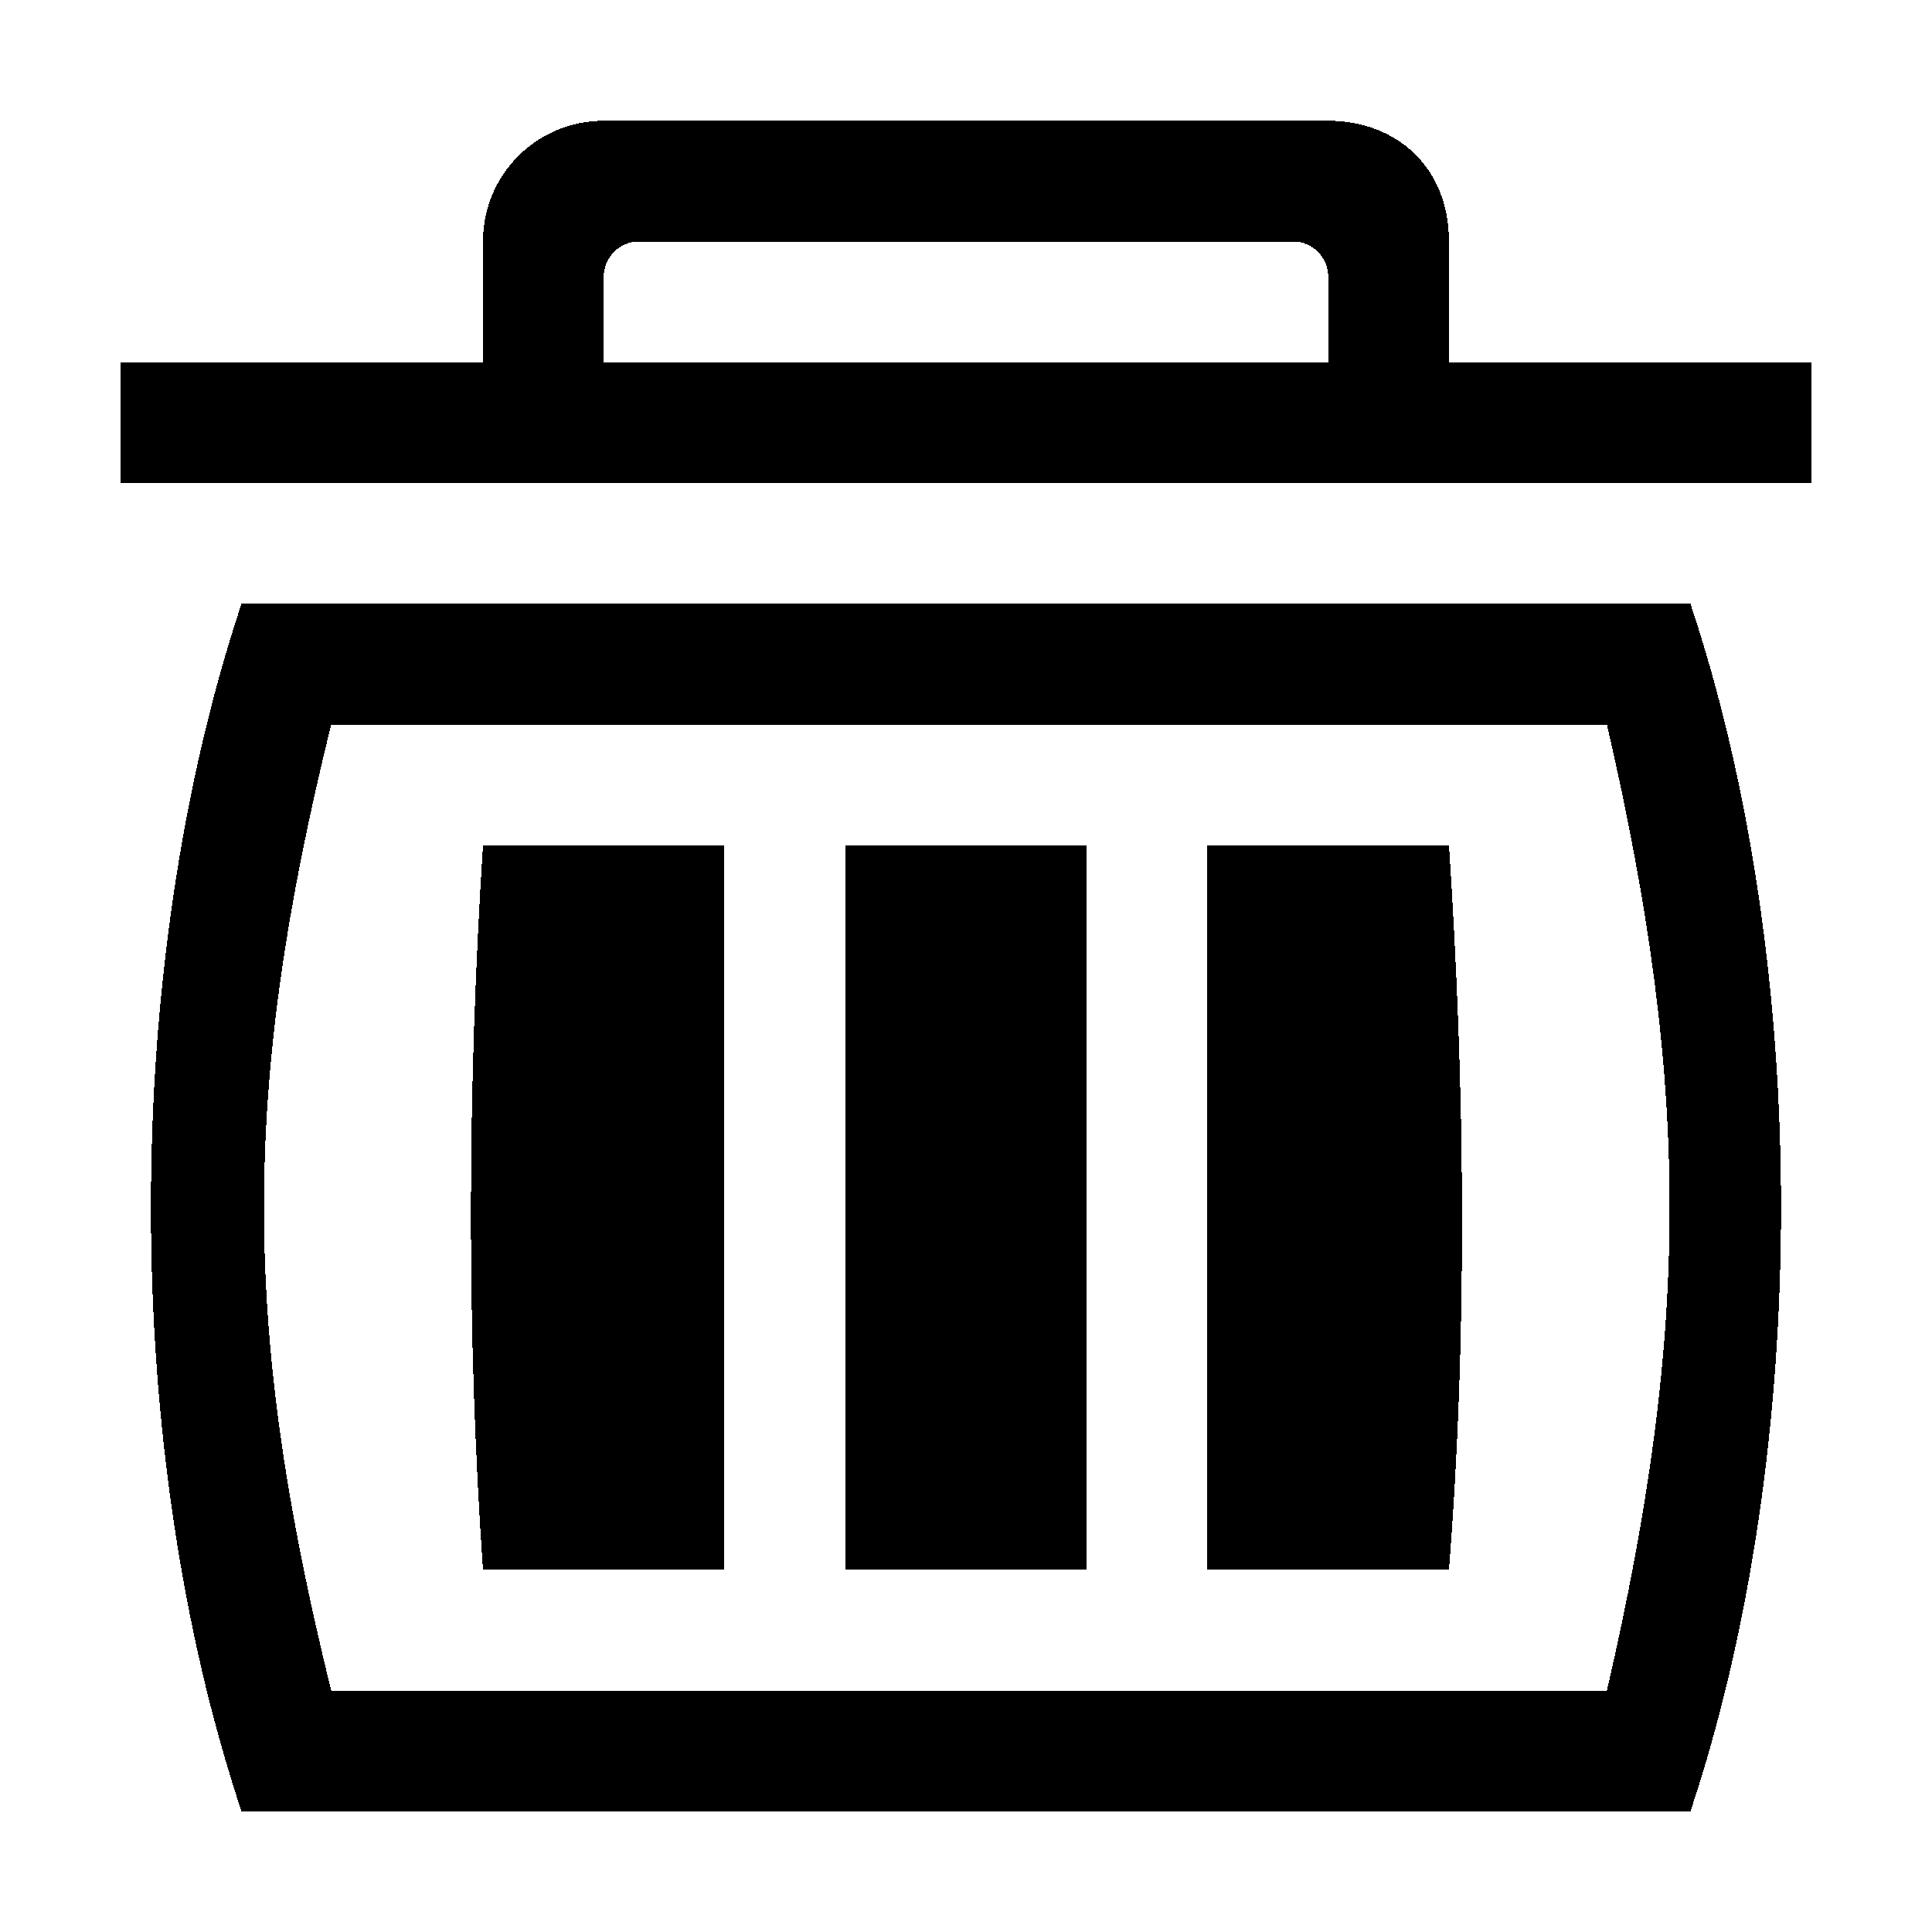
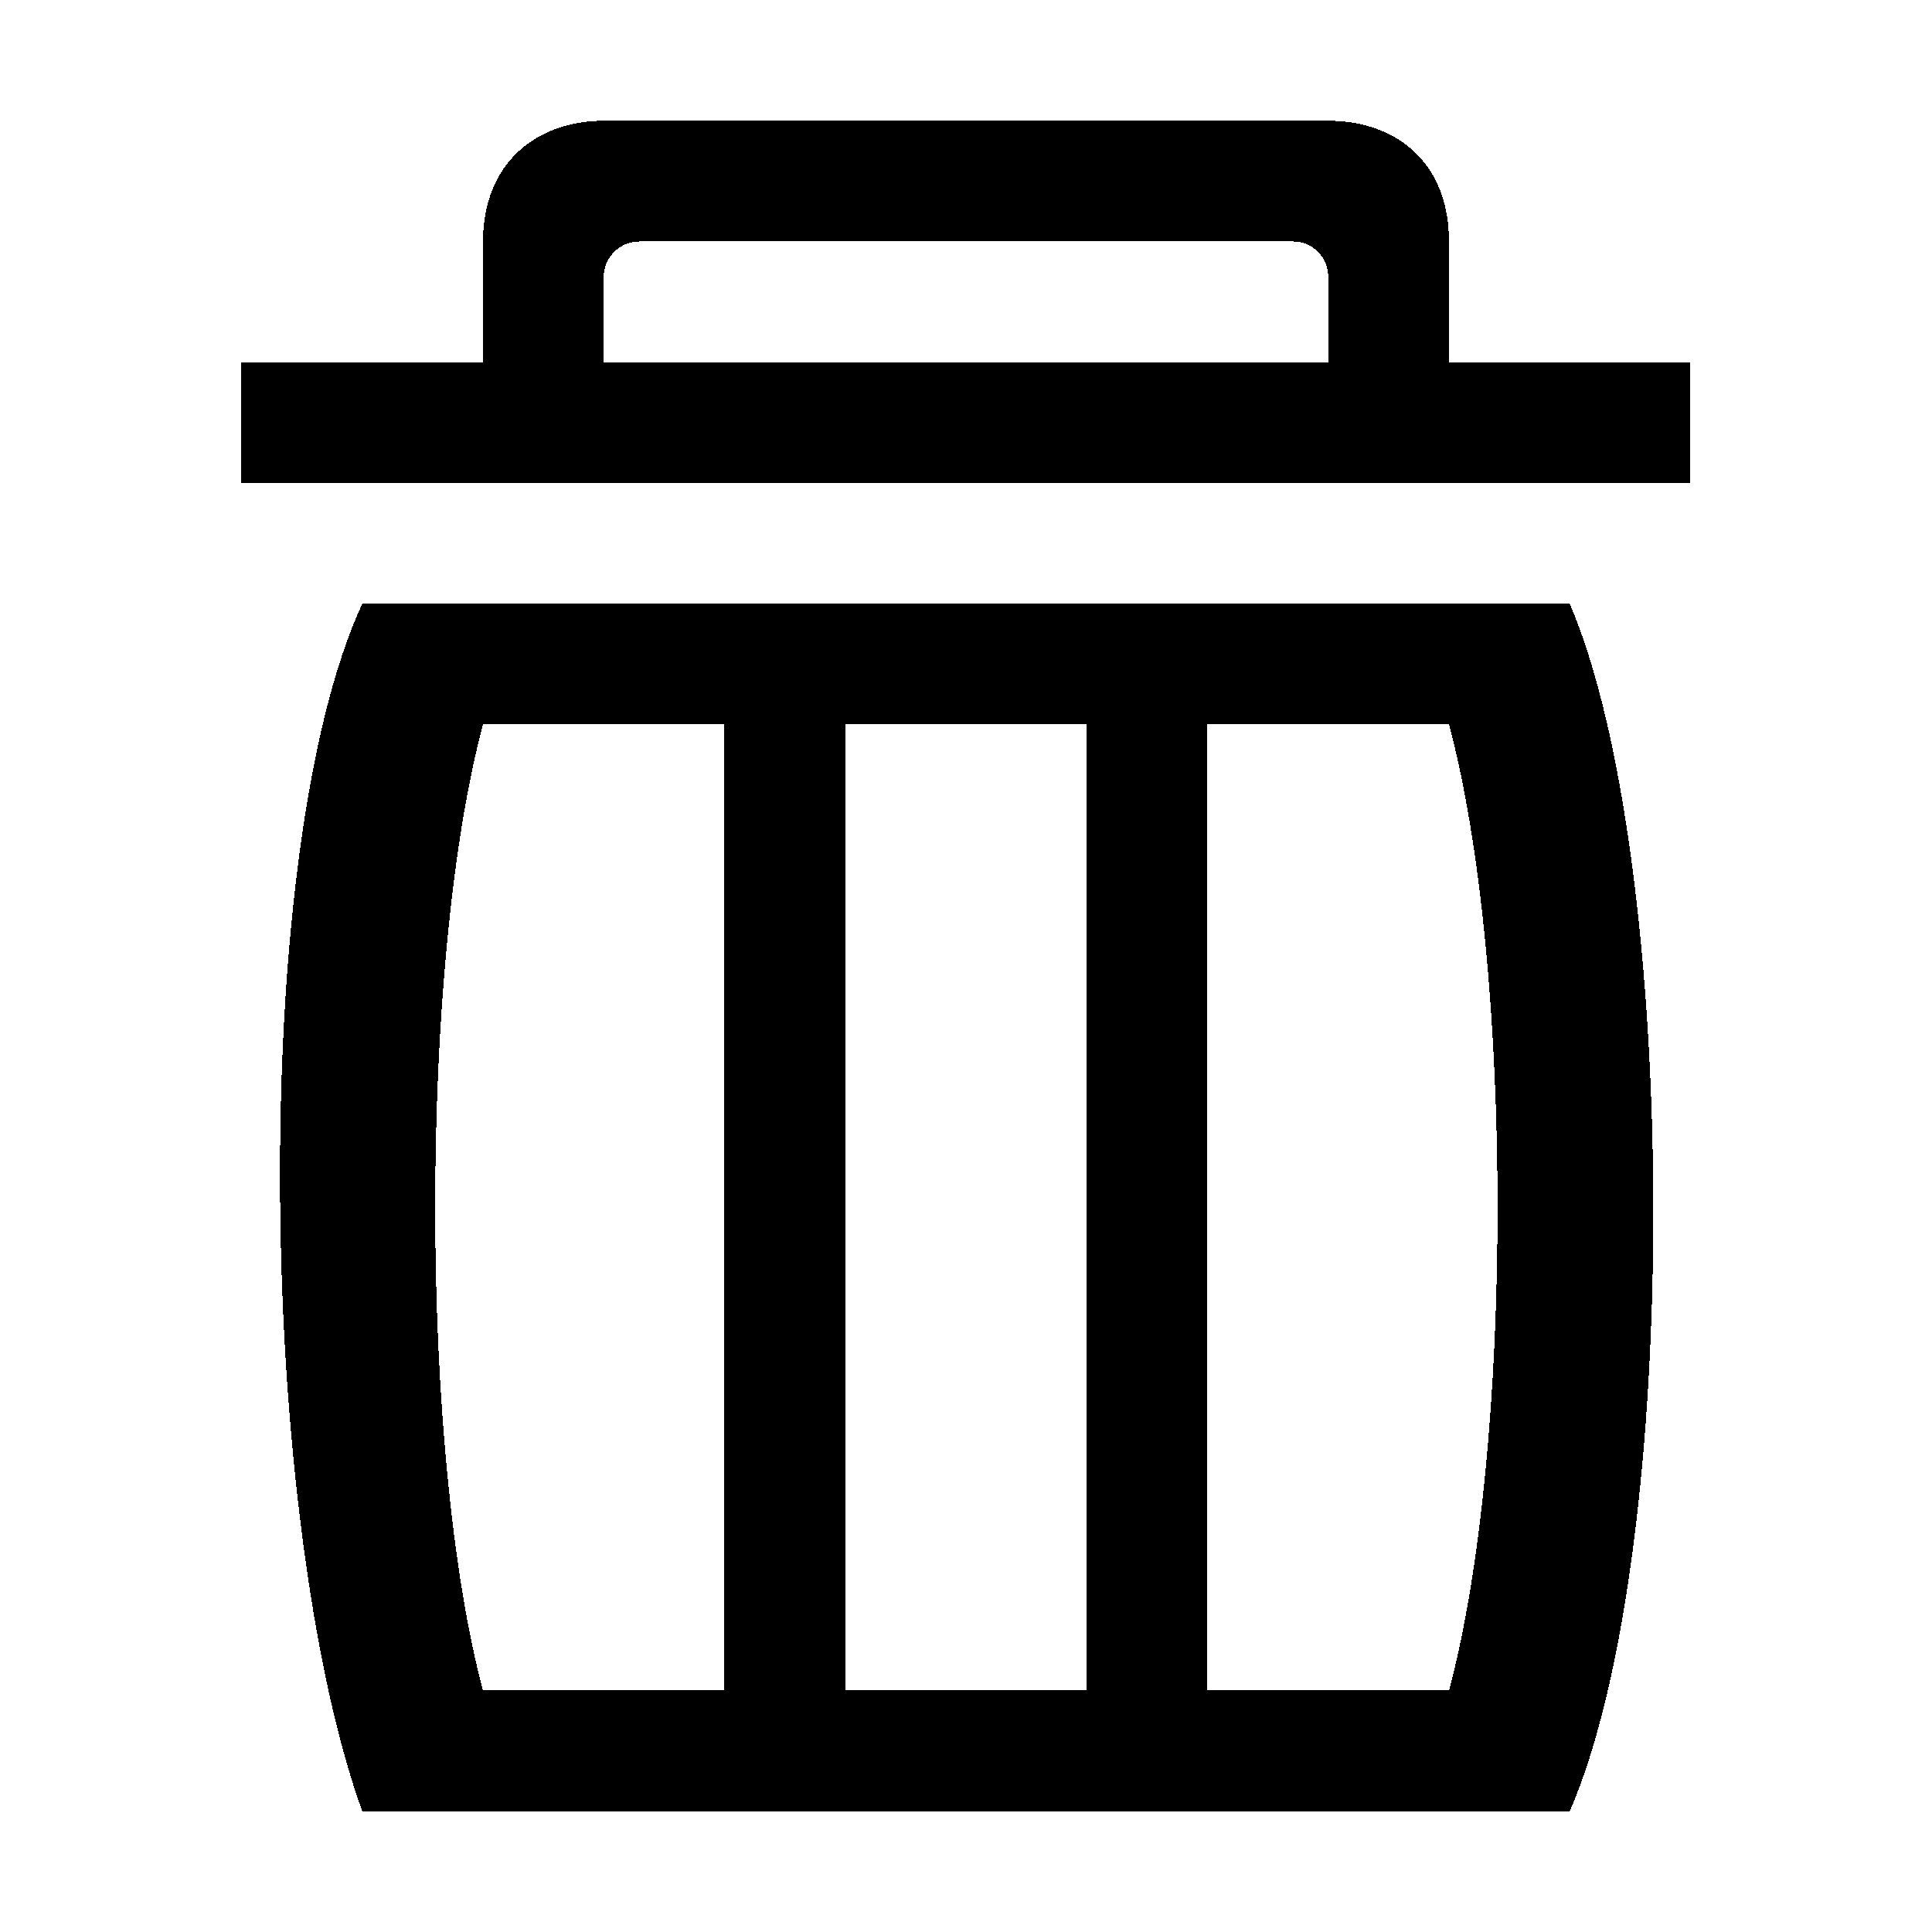
<svg xmlns="http://www.w3.org/2000/svg" xmlns:xlink="http://www.w3.org/1999/xlink" width="16" height="16" id="svg2" version="1.1" shape-rendering="crispEdges">
  <defs id="defs4">
    <linearGradient id="linearGradient5306">
      <stop style="stop-color:#ffffff;stop-opacity:0.099;" offset="0" id="stop5308" />
      <stop style="stop-color:#ffffff;stop-opacity:0;" offset="1" id="stop5310" />
    </linearGradient>
    <linearGradient id="linearGradient5290">
      <stop style="stop-color:#00ffff;stop-opacity:0.098;" offset="0" id="stop5292" />
      <stop id="stop6740" offset="0.5" style="stop-color:#00ff7f;stop-opacity:0.047;" />
      <stop style="stop-color:#00ff00;stop-opacity:0;" offset="1" id="stop5294" />
    </linearGradient>
    <linearGradient id="linearGradient5188">
      <stop style="stop-color:#64b5f6;stop-opacity:0.247;" offset="0" id="stop5198" />
      <stop style="stop-color:#64b5f6;stop-opacity:0;" offset="1" id="stop5192" />
    </linearGradient>
    <linearGradient id="linearGradient3975">
      <stop style="stop-color:#ff5555;stop-opacity:1;" offset="0" id="stop3977" />
    </linearGradient>
    <linearGradient id="linearGradient3969">
      <stop style="stop-color:#87cdde;stop-opacity:1;" offset="0" id="stop3971" />
    </linearGradient>
    <filter id="filter3945" x="0" y="6" width="1.2" style="color-interpolation-filters:sRGB">
      <feDiffuseLighting id="feDiffuseLighting3947" lighting-color="#fdfdfd" surfaceScale="121.495" diffuseConstant="28.448" />
    </filter>
    <filter id="filter3979" style="color-interpolation-filters:sRGB">
      <feFlood flood-opacity="0.2" flood-color="rgb(0,0,0)" result="flood" id="feFlood3981" />
      <feComposite in="flood" in2="SourceGraphic" operator="in" result="composite1" id="feComposite3983" />
      <feGaussianBlur stdDeviation="6" result="blur" id="feGaussianBlur3985" />
      <feOffset dx="0" dy="6" result="offset" id="feOffset3987" />
      <feComposite in="SourceGraphic" in2="offset" operator="over" result="fbSourceGraphic" id="feComposite3989" />
      <feColorMatrix result="fbSourceGraphicAlpha" in="fbSourceGraphic" values="0 0 0 -1 0 0 0 0 -1 0 0 0 0 -1 0 0 0 0 1 0" id="feColorMatrix3991" />
      <feFlood id="feFlood3993" flood-opacity="0.2" flood-color="rgb(0,0,0)" result="flood" in="fbSourceGraphic" />
      <feComposite id="feComposite3995" in2="fbSourceGraphic" in="flood" operator="in" result="composite1" />
      <feGaussianBlur id="feGaussianBlur3997" stdDeviation="6" result="blur" />
      <feOffset id="feOffset3999" dx="0" dy="6" result="offset" />
      <feComposite id="feComposite4001" in2="offset" in="fbSourceGraphic" operator="over" result="composite2" />
    </filter>
    <filter style="color-interpolation-filters:sRGB" id="filter3876">
      <feFlood flood-opacity="0.2" flood-color="rgb(0,0,0)" result="flood" id="feFlood3878" />
      <feComposite in="flood" in2="SourceGraphic" operator="in" result="composite1" id="feComposite3880" />
      <feGaussianBlur stdDeviation="6" result="blur" id="feGaussianBlur3882" />
      <feOffset dx="0" dy="6" result="offset" id="feOffset3884" />
      <feComposite in="SourceGraphic" in2="offset" operator="over" result="fbSourceGraphic" id="feComposite3886" />
      <feColorMatrix result="fbSourceGraphicAlpha" in="fbSourceGraphic" values="0 0 0 -1 0 0 0 0 -1 0 0 0 0 -1 0 0 0 0 1 0" id="feColorMatrix3888" />
      <feFlood id="feFlood3890" flood-opacity="0.397" flood-color="rgb(0,0,0)" result="flood" in="fbSourceGraphic" />
      <feComposite id="feComposite3892" in2="fbSourceGraphic" in="flood" operator="in" result="composite1" />
      <feGaussianBlur id="feGaussianBlur3894" stdDeviation="19.2" result="blur" />
      <feOffset id="feOffset3896" dx="0" dy="6" result="offset" />
      <feComposite id="feComposite3898" in2="offset" in="fbSourceGraphic" operator="over" result="fbSourceGraphic" />
      <feColorMatrix result="fbSourceGraphicAlpha" in="fbSourceGraphic" values="0 0 0 -1 0 0 0 0 -1 0 0 0 0 -1 0 0 0 0 1 0" id="feColorMatrix3900" />
      <feFlood id="feFlood3902" flood-opacity="0.8" flood-color="rgb(0,0,0)" result="flood" in="fbSourceGraphic" />
      <feComposite id="feComposite3904" in2="fbSourceGraphic" in="flood" operator="in" result="composite1" />
      <feGaussianBlur id="feGaussianBlur3906" stdDeviation="19.2" result="blur" />
      <feOffset id="feOffset3908" dx="0" dy="6" result="offset" />
      <feComposite id="feComposite3910" in2="offset" in="fbSourceGraphic" operator="over" result="fbSourceGraphic" />
      <feColorMatrix result="fbSourceGraphicAlpha" in="fbSourceGraphic" values="0 0 0 -1 0 0 0 0 -1 0 0 0 0 -1 0 0 0 0 1 0" id="feColorMatrix3912" />
      <feFlood id="feFlood3914" flood-opacity="0.8" flood-color="rgb(0,0,0)" result="flood" in="fbSourceGraphic" />
      <feComposite id="feComposite3916" in2="fbSourceGraphic" in="flood" operator="in" result="composite1" />
      <feGaussianBlur id="feGaussianBlur3918" stdDeviation="26.1" result="blur" />
      <feOffset id="feOffset3920" dx="0" dy="6" result="offset" />
      <feComposite id="feComposite3922" in2="offset" in="fbSourceGraphic" operator="over" result="fbSourceGraphic" />
      <feColorMatrix result="fbSourceGraphicAlpha" in="fbSourceGraphic" values="0 0 0 -1 0 0 0 0 -1 0 0 0 0 -1 0 0 0 0 1 0" id="feColorMatrix3924" />
      <feFlood id="feFlood3926" flood-opacity="0.8" flood-color="rgb(0,0,0)" result="flood" in="fbSourceGraphic" />
      <feComposite id="feComposite3928" in2="fbSourceGraphic" in="flood" operator="in" result="composite1" />
      <feGaussianBlur id="feGaussianBlur3930" stdDeviation="35.7" result="blur" />
      <feOffset id="feOffset3932" dx="0" dy="6" result="offset" />
      <feComposite id="feComposite3934" in2="offset" in="fbSourceGraphic" operator="over" result="fbSourceGraphic" />
      <feColorMatrix result="fbSourceGraphicAlpha" in="fbSourceGraphic" values="0 0 0 -1 0 0 0 0 -1 0 0 0 0 -1 0 0 0 0 1 0" id="feColorMatrix3936" />
      <feFlood id="feFlood3938" flood-opacity="0.8" flood-color="rgb(0,0,0)" result="flood" in="fbSourceGraphic" />
      <feComposite id="feComposite3940" in2="fbSourceGraphic" in="flood" operator="in" result="composite1" />
      <feGaussianBlur id="feGaussianBlur3942" stdDeviation="6" result="blur" />
      <feOffset id="feOffset3944" dx="0" dy="6" result="offset" />
      <feComposite id="feComposite3946" in2="offset" in="fbSourceGraphic" operator="over" result="fbSourceGraphic" />
      <feColorMatrix result="fbSourceGraphicAlpha" in="fbSourceGraphic" values="0 0 0 -1 0 0 0 0 -1 0 0 0 0 -1 0 0 0 0 1 0" id="feColorMatrix3948" />
      <feFlood id="feFlood3950" flood-opacity="0.8" flood-color="rgb(0,0,0)" result="flood" in="fbSourceGraphic" />
      <feComposite id="feComposite3952" in2="fbSourceGraphic" in="flood" operator="in" result="composite1" />
      <feGaussianBlur id="feGaussianBlur3954" stdDeviation="21.7" result="blur" />
      <feOffset id="feOffset3956" dx="0" dy="6" result="offset" />
      <feComposite id="feComposite3958" in2="offset" in="fbSourceGraphic" operator="over" result="fbSourceGraphic" />
      <feColorMatrix result="fbSourceGraphicAlpha" in="fbSourceGraphic" values="0 0 0 -1 0 0 0 0 -1 0 0 0 0 -1 0 0 0 0 1 0" id="feColorMatrix3960" />
      <feFlood id="feFlood3962" flood-opacity="0.8" flood-color="rgb(0,0,0)" result="flood" in="fbSourceGraphic" />
      <feComposite id="feComposite3964" in2="fbSourceGraphic" in="flood" operator="in" result="composite1" />
      <feGaussianBlur id="feGaussianBlur3966" stdDeviation="21.7" result="blur" />
      <feOffset id="feOffset3968" dx="0" dy="1.9" result="offset" />
      <feComposite id="feComposite3970" in2="offset" in="fbSourceGraphic" operator="over" result="fbSourceGraphic" />
      <feColorMatrix result="fbSourceGraphicAlpha" in="fbSourceGraphic" values="0 0 0 -1 0 0 0 0 -1 0 0 0 0 -1 0 0 0 0 1 0" id="feColorMatrix3972" />
      <feFlood id="feFlood3974" flood-opacity="0.8" flood-color="rgb(0,0,0)" result="flood" in="fbSourceGraphic" />
      <feComposite id="feComposite3976" in2="fbSourceGraphic" in="flood" operator="in" result="composite1" />
      <feGaussianBlur id="feGaussianBlur3978" stdDeviation="21.7" result="blur" />
      <feOffset id="feOffset3980" dx="3.6" dy="1.9" result="offset" />
      <feComposite id="feComposite3982" in2="offset" in="fbSourceGraphic" operator="over" result="fbSourceGraphic" />
      <feColorMatrix result="fbSourceGraphicAlpha" in="fbSourceGraphic" values="0 0 0 -1 0 0 0 0 -1 0 0 0 0 -1 0 0 0 0 1 0" id="feColorMatrix3984" />
      <feFlood id="feFlood3986" flood-opacity="0.8" flood-color="rgb(0,0,0)" result="flood" in="fbSourceGraphic" />
      <feComposite id="feComposite3988" in2="fbSourceGraphic" in="flood" operator="in" result="composite1" />
      <feGaussianBlur id="feGaussianBlur3990" stdDeviation="21.7" result="blur" />
      <feOffset id="feOffset3992" dx="9.6" dy="1.9" result="offset" />
      <feComposite id="feComposite3994" in2="offset" in="fbSourceGraphic" operator="over" result="fbSourceGraphic" />
      <feColorMatrix result="fbSourceGraphicAlpha" in="fbSourceGraphic" values="0 0 0 -1 0 0 0 0 -1 0 0 0 0 -1 0 0 0 0 1 0" id="feColorMatrix3996" />
      <feFlood id="feFlood3998" flood-opacity="0.8" flood-color="rgb(0,0,0)" result="flood" in="fbSourceGraphic" />
      <feComposite id="feComposite4000" in2="fbSourceGraphic" in="flood" operator="in" result="composite1" />
      <feGaussianBlur id="feGaussianBlur4002" stdDeviation="21.7" result="blur" />
      <feOffset id="feOffset4004" dx="1.2" dy="1.9" result="offset" />
      <feComposite id="feComposite4006" in2="offset" in="fbSourceGraphic" operator="over" result="fbSourceGraphic" />
      <feColorMatrix result="fbSourceGraphicAlpha" in="fbSourceGraphic" values="0 0 0 -1 0 0 0 0 -1 0 0 0 0 -1 0 0 0 0 1 0" id="feColorMatrix4008" />
      <feFlood id="feFlood4010" flood-opacity="0.8" flood-color="rgb(0,0,0)" result="flood" in="fbSourceGraphic" />
      <feComposite id="feComposite4012" in2="fbSourceGraphic" in="flood" operator="in" result="composite1" />
      <feGaussianBlur id="feGaussianBlur4014" stdDeviation="21.7" result="blur" />
      <feOffset id="feOffset4016" dx="-1.4" dy="1.9" result="offset" />
      <feComposite id="feComposite4018" in2="offset" in="fbSourceGraphic" operator="over" result="fbSourceGraphic" />
      <feColorMatrix result="fbSourceGraphicAlpha" in="fbSourceGraphic" values="0 0 0 -1 0 0 0 0 -1 0 0 0 0 -1 0 0 0 0 1 0" id="feColorMatrix4020" />
      <feFlood id="feFlood4022" flood-opacity="0.8" flood-color="rgb(0,0,0)" result="flood" in="fbSourceGraphic" />
      <feComposite id="feComposite4024" in2="fbSourceGraphic" in="flood" operator="in" result="composite1" />
      <feGaussianBlur id="feGaussianBlur4026" stdDeviation="21.7" result="blur" />
      <feOffset id="feOffset4028" dx="0.3" dy="1.9" result="offset" />
      <feComposite id="feComposite4030" in2="offset" in="fbSourceGraphic" operator="over" result="fbSourceGraphic" />
      <feColorMatrix result="fbSourceGraphicAlpha" in="fbSourceGraphic" values="0 0 0 -1 0 0 0 0 -1 0 0 0 0 -1 0 0 0 0 1 0" id="feColorMatrix4032" />
      <feFlood id="feFlood4034" flood-opacity="0.8" flood-color="rgb(0,0,0)" result="flood" in="fbSourceGraphic" />
      <feComposite id="feComposite4036" in2="fbSourceGraphic" in="flood" operator="in" result="composite1" />
      <feGaussianBlur id="feGaussianBlur4038" stdDeviation="21.7" result="blur" />
      <feOffset id="feOffset4040" dx="-8.04912e-16" dy="1.9" result="offset" />
      <feComposite id="feComposite4042" in2="offset" in="fbSourceGraphic" operator="over" result="fbSourceGraphic" />
      <feColorMatrix result="fbSourceGraphicAlpha" in="fbSourceGraphic" values="0 0 0 -1 0 0 0 0 -1 0 0 0 0 -1 0 0 0 0 1 0" id="feColorMatrix4044" />
      <feFlood id="feFlood4046" flood-opacity="0.8" flood-color="rgb(0,0,0)" result="flood" in="fbSourceGraphic" />
      <feComposite id="feComposite4048" in2="fbSourceGraphic" in="flood" operator="in" result="composite1" />
      <feGaussianBlur id="feGaussianBlur4050" stdDeviation="21.7" result="blur" />
      <feOffset id="feOffset4052" dx="-8.04912e-16" dy="3.6" result="offset" />
      <feComposite id="feComposite4054" in2="offset" in="fbSourceGraphic" operator="over" result="fbSourceGraphic" />
      <feColorMatrix result="fbSourceGraphicAlpha" in="fbSourceGraphic" values="0 0 0 -1 0 0 0 0 -1 0 0 0 0 -1 0 0 0 0 1 0" id="feColorMatrix4056" />
      <feFlood id="feFlood4058" flood-opacity="0.8" flood-color="rgb(0,0,0)" result="flood" in="fbSourceGraphic" />
      <feComposite id="feComposite4060" in2="fbSourceGraphic" in="flood" operator="in" result="composite1" />
      <feGaussianBlur id="feGaussianBlur4062" stdDeviation="6" result="blur" />
      <feOffset id="feOffset4064" dx="-8.04912e-16" dy="3.6" result="offset" />
      <feComposite id="feComposite4066" in2="offset" in="fbSourceGraphic" operator="over" result="fbSourceGraphic" />
      <feColorMatrix result="fbSourceGraphicAlpha" in="fbSourceGraphic" values="0 0 0 -1 0 0 0 0 -1 0 0 0 0 -1 0 0 0 0 1 0" id="feColorMatrix4080" />
      <feFlood id="feFlood4082" flood-opacity="0.8" flood-color="rgb(0,0,0)" result="flood" in="fbSourceGraphic" />
      <feComposite id="feComposite4084" in2="fbSourceGraphic" in="flood" operator="in" result="composite1" />
      <feGaussianBlur id="feGaussianBlur4086" stdDeviation="6" result="blur" />
      <feOffset id="feOffset4088" dx="-8.04912e-16" dy="3.6" result="offset" />
      <feComposite id="feComposite4090" in2="offset" in="fbSourceGraphic" operator="over" result="fbSourceGraphic" />
      <feColorMatrix result="fbSourceGraphicAlpha" in="fbSourceGraphic" values="0 0 0 -1 0 0 0 0 -1 0 0 0 0 -1 0 0 0 0 1 0" id="feColorMatrix4092" />
      <feFlood id="feFlood4094" flood-opacity="0.8" flood-color="rgb(0,0,0)" result="flood" in="fbSourceGraphic" />
      <feComposite id="feComposite4096" in2="fbSourceGraphic" in="flood" operator="in" result="composite1" />
      <feGaussianBlur id="feGaussianBlur4098" stdDeviation="6" result="blur" />
      <feOffset id="feOffset4100" dx="-8.04912e-16" dy="7.7" result="offset" />
      <feComposite id="feComposite4102" in2="offset" in="fbSourceGraphic" operator="over" result="fbSourceGraphic" />
      <feColorMatrix result="fbSourceGraphicAlpha" in="fbSourceGraphic" values="0 0 0 -1 0 0 0 0 -1 0 0 0 0 -1 0 0 0 0 1 0" id="feColorMatrix4104" />
      <feFlood id="feFlood4106" flood-opacity="0.8" flood-color="rgb(0,0,0)" result="flood" in="fbSourceGraphic" />
      <feComposite id="feComposite4108" in2="fbSourceGraphic" in="flood" operator="in" result="composite1" />
      <feGaussianBlur id="feGaussianBlur4110" stdDeviation="6" result="blur" />
      <feOffset id="feOffset4112" dx="-8.04912e-16" dy="11.6" result="offset" />
      <feComposite id="feComposite4114" in2="offset" in="fbSourceGraphic" operator="over" result="fbSourceGraphic" />
      <feColorMatrix result="fbSourceGraphicAlpha" in="fbSourceGraphic" values="0 0 0 -1 0 0 0 0 -1 0 0 0 0 -1 0 0 0 0 1 0" id="feColorMatrix4116" />
      <feFlood id="feFlood4118" flood-opacity="0.5" flood-color="rgb(0,0,0)" result="flood" in="fbSourceGraphic" />
      <feComposite id="feComposite4120" in2="fbSourceGraphic" in="flood" operator="in" result="composite1" />
      <feGaussianBlur id="feGaussianBlur4122" stdDeviation="6" result="blur" />
      <feOffset id="feOffset4124" dx="-8.04912e-16" dy="11.6" result="offset" />
      <feComposite id="feComposite4126" in2="offset" in="fbSourceGraphic" operator="over" result="fbSourceGraphic" />
      <feColorMatrix result="fbSourceGraphicAlpha" in="fbSourceGraphic" values="0 0 0 -1 0 0 0 0 -1 0 0 0 0 -1 0 0 0 0 1 0" id="feColorMatrix4128" />
      <feFlood id="feFlood4130" flood-opacity="0.3" flood-color="rgb(0,0,0)" result="flood" in="fbSourceGraphic" />
      <feComposite id="feComposite4132" in2="fbSourceGraphic" in="flood" operator="in" result="composite1" />
      <feGaussianBlur id="feGaussianBlur4134" stdDeviation="6" result="blur" />
      <feOffset id="feOffset4136" dx="-8.04912e-16" dy="11.6" result="offset" />
      <feComposite id="feComposite4138" in2="offset" in="fbSourceGraphic" operator="over" result="fbSourceGraphic" />
      <feColorMatrix result="fbSourceGraphicAlpha" in="fbSourceGraphic" values="0 0 0 -1 0 0 0 0 -1 0 0 0 0 -1 0 0 0 0 1 0" id="feColorMatrix4140" />
      <feFlood id="feFlood4142" flood-opacity="0.2" flood-color="rgb(0,0,0)" result="flood" in="fbSourceGraphic" />
      <feComposite id="feComposite4144" in2="fbSourceGraphic" in="flood" operator="in" result="composite1" />
      <feGaussianBlur id="feGaussianBlur4146" stdDeviation="6" result="blur" />
      <feOffset id="feOffset4148" dx="-8.04912e-16" dy="11.6" result="offset" />
      <feComposite id="feComposite4150" in2="offset" in="fbSourceGraphic" operator="over" result="fbSourceGraphic" />
      <feColorMatrix result="fbSourceGraphicAlpha" in="fbSourceGraphic" values="0 0 0 -1 0 0 0 0 -1 0 0 0 0 -1 0 0 0 0 1 0" id="feColorMatrix4152" />
      <feFlood id="feFlood4154" flood-opacity="0.2" flood-color="rgb(0,0,0)" result="flood" in="fbSourceGraphic" />
      <feComposite id="feComposite4156" in2="fbSourceGraphic" in="flood" operator="in" result="composite1" />
      <feGaussianBlur id="feGaussianBlur4158" stdDeviation="6" result="blur" />
      <feOffset id="feOffset4160" dx="-8.04912e-16" dy="11.6" result="offset" />
      <feComposite id="feComposite4162" in2="offset" in="fbSourceGraphic" operator="over" result="fbSourceGraphic" />
      <feColorMatrix result="fbSourceGraphicAlpha" in="fbSourceGraphic" values="0 0 0 -1 0 0 0 0 -1 0 0 0 0 -1 0 0 0 0 1 0" id="feColorMatrix4164" />
      <feFlood id="feFlood4166" flood-opacity="0.2" flood-color="rgb(0,0,0)" result="flood" in="fbSourceGraphic" />
      <feComposite id="feComposite4168" in2="fbSourceGraphic" in="flood" operator="in" result="composite1" />
      <feGaussianBlur id="feGaussianBlur4170" stdDeviation="6" result="blur" />
      <feOffset id="feOffset4172" dx="-8.04912e-16" dy="6" result="offset" />
      <feComposite id="feComposite4174" in2="offset" in="fbSourceGraphic" operator="over" result="composite2" />
    </filter>
    <filter id="filter4522" style="color-interpolation-filters:sRGB">
      <feGaussianBlur stdDeviation="3" id="feGaussianBlur4524" />
      <feColorMatrix result="fbSourceGraphic" values="1 0 0 0 0 0 1 0 0 0 0 0 1 0 0 0 0 0 6 -2.5 " id="feColorMatrix4526" />
    </filter>
    <filter id="filter4576" style="color-interpolation-filters:sRGB">
      <feGaussianBlur stdDeviation="3" id="feGaussianBlur4578" />
      <feColorMatrix result="fbSourceGraphic" values="1 0 0 0 0 0 1 0 0 0 0 0 1 0 0 0 0 0 6 -2.5 " id="feColorMatrix4580" />
    </filter>
    <filter id="filter4576-0" style="color-interpolation-filters:sRGB">
      <feGaussianBlur stdDeviation="3" id="feGaussianBlur4578-8" />
      <feColorMatrix result="fbSourceGraphic" values="1 0 0 0 0 0 1 0 0 0 0 0 1 0 0 0 0 0 6 -2.5 " id="feColorMatrix4580-0" />
    </filter>
    <filter id="filter4576-0-0" style="color-interpolation-filters:sRGB">
      <feGaussianBlur stdDeviation="3" id="feGaussianBlur4578-8-5" />
      <feColorMatrix result="fbSourceGraphic" values="1 0 0 0 0 0 1 0 0 0 0 0 1 0 0 0 0 0 6 -2.5 " id="feColorMatrix4580-0-2" />
    </filter>
    <filter id="filter4576-0-0-4" style="color-interpolation-filters:sRGB">
      <feGaussianBlur stdDeviation="3" id="feGaussianBlur4578-8-5-2" />
      <feColorMatrix result="fbSourceGraphic" values="1 0 0 0 0 0 1 0 0 0 0 0 1 0 0 0 0 0 6 -2.5 " id="feColorMatrix4580-0-2-7" />
    </filter>
    <radialGradient xlink:href="#linearGradient5306" id="radialGradient5296" cx="9" cy="1032.112" fx="9" fy="1032.112" r="10.125" gradientUnits="userSpaceOnUse" gradientTransform="matrix(1.944444,0,0,1.944447,-13.5625,-977.5881)" />
    <linearGradient xlink:href="#linearGradient5306" id="linearGradient5312" x1="-15.75" y1="1029.3" x2="23.625" y2="1029.3" gradientUnits="userSpaceOnUse" />
    <linearGradient id="linearGradient3783-1">
      <stop id="stop3785-2" offset="0" style="stop-color:#1e94d3;stop-opacity:1;" />
      <stop style="stop-color:#1e94d3;stop-opacity:1;" offset="1" id="stop3803-6" />
    </linearGradient>
    <linearGradient gradientUnits="userSpaceOnUse" y2="50" x2="30" y1="90" x1="-10" id="linearGradient3827-7" xlink:href="#linearGradient3783-1" />
    <linearGradient gradientUnits="userSpaceOnUse" y2="50" x2="30" y1="90" x1="-10" id="linearGradient3827" xlink:href="#linearGradient3783" />
    <linearGradient id="linearGradient3783">
      <stop id="stop3785" offset="0" style="stop-color:#1e94d3;stop-opacity:1;" />
      <stop style="stop-color:#1e94d3;stop-opacity:1;" offset="1" id="stop3803" />
    </linearGradient>
    <linearGradient id="linearGradient3821">
      <stop id="stop3823" offset="0" style="stop-color:#37aee2;stop-opacity:1;" />
      <stop id="stop3825" offset="1" style="stop-color:#1e96c8;stop-opacity:1;" />
    </linearGradient>
    <linearGradient id="linearGradient3829">
      <stop style="stop-color:#1f96d4;stop-opacity:1;" offset="0" id="stop3831" />
      <stop style="stop-color:#37aee2;stop-opacity:1;" offset="1" id="stop3833" />
    </linearGradient>
    <linearGradient id="linearGradient3877">
      <stop id="stop3879" offset="0" style="stop-color:#eff7fc;stop-opacity:1;" />
      <stop id="stop3881" offset="1" style="stop-color:#ffffff;stop-opacity:1;" />
    </linearGradient>
    <linearGradient id="linearGradient3689">
      <stop id="stop3691" offset="0" style="stop-color:#f68000;stop-opacity:1;" />
      <stop id="stop3693" offset="1" style="stop-color:#fd9800;stop-opacity:1;" />
    </linearGradient>
    <linearGradient id="linearGradient3675">
      <stop id="stop3677" offset="0" style="stop-color:#ffb900;stop-opacity:1;" />
      <stop id="stop3679" offset="1" style="stop-color:#ffd76b;stop-opacity:1;" />
    </linearGradient>
    <linearGradient y2="463.262" x2="412.23" y1="461.921" x1="-113.893" gradientUnits="userSpaceOnUse" id="linearGradient3840" xlink:href="#linearGradient3675" />
    <linearGradient id="linearGradient3634">
      <stop style="stop-color:#7a8288;stop-opacity:1;" offset="0" id="stop3636" />
      <stop id="stop3638" offset="0.076" style="stop-color:#9fa3a7;stop-opacity:1;" />
      <stop style="stop-color:#7d858b;stop-opacity:1;" offset="1" id="stop3640" />
    </linearGradient>
    <linearGradient y2="12.703" x2="151.346" y1="-0.642" x1="107.209" gradientTransform="matrix(0.2822222,0,0,0.2822222,-0.1398399,-0.01181449)" gradientUnits="userSpaceOnUse" id="linearGradient3838" xlink:href="#linearGradient3634" />
    <linearGradient id="linearGradient3712">
      <stop id="stop3714" offset="0" style="stop-color:#a1abb2;stop-opacity:1;" />
      <stop style="stop-color:#eaeced;stop-opacity:1;" offset="0.148" id="stop3720" />
      <stop id="stop3716" offset="1" style="stop-color:#c6ccd0;stop-opacity:1;" />
    </linearGradient>
    <linearGradient y2="27.389" x2="164.759" y1="12.641" x1="104.886" gradientUnits="userSpaceOnUse" id="linearGradient3836" xlink:href="#linearGradient3712" />
    <linearGradient id="linearGradient3702">
      <stop id="stop3704" offset="0" style="stop-color:#7a8288;stop-opacity:1;" />
      <stop style="stop-color:#9fa3a7;stop-opacity:1;" offset="0.529" id="stop3710" />
      <stop id="stop3706" offset="1" style="stop-color:#7d858b;stop-opacity:1;" />
    </linearGradient>
    <linearGradient y2="268.415" x2="334.031" y1="252.484" x1="18.875" gradientUnits="userSpaceOnUse" id="linearGradient3834" xlink:href="#linearGradient3702" />
    <linearGradient id="linearGradient3626">
      <stop style="stop-color:#a1abb2;stop-opacity:1;" offset="0" id="stop3628" />
      <stop id="stop3630" offset="0.083" style="stop-color:#eaeced;stop-opacity:1;" />
      <stop style="stop-color:#c6ccd0;stop-opacity:1;" offset="1" id="stop3632" />
    </linearGradient>
    <linearGradient y2="290.7" x2="278.432" y1="228.6" x1="44.104" gradientUnits="userSpaceOnUse" id="linearGradient3832" xlink:href="#linearGradient3626" />
    <linearGradient id="linearGradient3646">
      <stop id="stop3648" offset="0" style="stop-color:#f48200;stop-opacity:0;" />
      <stop style="stop-color:#f48200;stop-opacity:0.728;" offset="0.589" id="stop3654" />
      <stop id="stop3658" offset="0.816" style="stop-color:#cc5f00;stop-opacity:1;" />
      <stop id="stop3650" offset="1" style="stop-color:#a43d00;stop-opacity:1;" />
    </linearGradient>
    <linearGradient y2="55.356" x2="261.622" y1="70.105" x1="115.202" gradientUnits="userSpaceOnUse" id="linearGradient3830" xlink:href="#linearGradient3646" />
    <linearGradient id="linearGradient3668">
      <stop style="stop-color:#9b4400;stop-opacity:1;" offset="0" id="stop3670" />
      <stop style="stop-color:#e56300;stop-opacity:1;" offset="1" id="stop3672" />
    </linearGradient>
    <linearGradient y2="108.988" x2="93.522" y1="102.284" x1="64.751" gradientUnits="userSpaceOnUse" id="linearGradient3828" xlink:href="#linearGradient3668" />
    <linearGradient id="linearGradient3649">
      <stop id="stop3651" offset="0" style="stop-color:#e26400;stop-opacity:1;" />
      <stop id="stop3653" offset="1" style="stop-color:#ffb900;stop-opacity:1;" />
    </linearGradient>
    <linearGradient y2="125.316" x2="44.376" y1="100.342" x1="40.775" gradientTransform="matrix(1,0,0,1.020233,0,-1.423461)" gradientUnits="userSpaceOnUse" id="linearGradient3826" xlink:href="#linearGradient3649" />
    <linearGradient id="linearGradient3689-2">
      <stop id="stop3691-2" offset="0" style="stop-color:#f68000;stop-opacity:1;" />
      <stop id="stop3693-3" offset="1" style="stop-color:#fd9800;stop-opacity:1;" />
    </linearGradient>
    <linearGradient id="linearGradient3675-8">
      <stop id="stop3677-4" offset="0" style="stop-color:#ffb900;stop-opacity:1;" />
      <stop id="stop3679-7" offset="1" style="stop-color:#ffd76b;stop-opacity:1;" />
    </linearGradient>
    <linearGradient y2="463.262" x2="412.23" y1="461.921" x1="-113.893" gradientUnits="userSpaceOnUse" id="linearGradient3840-4" xlink:href="#linearGradient3675-8" />
    <linearGradient id="linearGradient3634-7">
      <stop style="stop-color:#7a8288;stop-opacity:1;" offset="0" id="stop3636-4" />
      <stop id="stop3638-6" offset="0.076" style="stop-color:#9fa3a7;stop-opacity:1;" />
      <stop style="stop-color:#7d858b;stop-opacity:1;" offset="1" id="stop3640-9" />
    </linearGradient>
    <linearGradient y2="12.703" x2="151.346" y1="-0.642" x1="107.209" gradientTransform="matrix(0.2822222,0,0,0.2822222,-0.1398399,-0.01181449)" gradientUnits="userSpaceOnUse" id="linearGradient3838-1" xlink:href="#linearGradient3634-7" />
    <linearGradient id="linearGradient3712-7">
      <stop id="stop3714-7" offset="0" style="stop-color:#a1abb2;stop-opacity:1;" />
      <stop style="stop-color:#eaeced;stop-opacity:1;" offset="0.148" id="stop3720-2" />
      <stop id="stop3716-3" offset="1" style="stop-color:#c6ccd0;stop-opacity:1;" />
    </linearGradient>
    <linearGradient y2="27.389" x2="164.759" y1="12.641" x1="104.886" gradientUnits="userSpaceOnUse" id="linearGradient3836-7" xlink:href="#linearGradient3712-7" />
    <linearGradient id="linearGradient3702-3">
      <stop id="stop3704-5" offset="0" style="stop-color:#7a8288;stop-opacity:1;" />
      <stop style="stop-color:#9fa3a7;stop-opacity:1;" offset="0.529" id="stop3710-4" />
      <stop id="stop3706-4" offset="1" style="stop-color:#7d858b;stop-opacity:1;" />
    </linearGradient>
    <linearGradient y2="268.415" x2="334.031" y1="252.484" x1="18.875" gradientUnits="userSpaceOnUse" id="linearGradient3834-9" xlink:href="#linearGradient3702-3" />
    <linearGradient id="linearGradient3626-6">
      <stop style="stop-color:#a1abb2;stop-opacity:1;" offset="0" id="stop3628-0" />
      <stop id="stop3630-5" offset="0.083" style="stop-color:#eaeced;stop-opacity:1;" />
      <stop style="stop-color:#c6ccd0;stop-opacity:1;" offset="1" id="stop3632-7" />
    </linearGradient>
    <linearGradient y2="290.7" x2="278.432" y1="228.6" x1="44.104" gradientUnits="userSpaceOnUse" id="linearGradient3832-3" xlink:href="#linearGradient3626-6" />
    <linearGradient id="linearGradient3646-6">
      <stop id="stop3648-6" offset="0" style="stop-color:#f48200;stop-opacity:0;" />
      <stop style="stop-color:#f48200;stop-opacity:0.728;" offset="0.589" id="stop3654-6" />
      <stop id="stop3658-4" offset="0.816" style="stop-color:#cc5f00;stop-opacity:1;" />
      <stop id="stop3650-0" offset="1" style="stop-color:#a43d00;stop-opacity:1;" />
    </linearGradient>
    <linearGradient y2="55.356" x2="261.622" y1="70.105" x1="115.202" gradientUnits="userSpaceOnUse" id="linearGradient3830-6" xlink:href="#linearGradient3646-6" />
    <linearGradient id="linearGradient3668-5">
      <stop style="stop-color:#9b4400;stop-opacity:1;" offset="0" id="stop3670-3" />
      <stop style="stop-color:#e56300;stop-opacity:1;" offset="1" id="stop3672-2" />
    </linearGradient>
    <linearGradient y2="108.988" x2="93.522" y1="102.284" x1="64.751" gradientUnits="userSpaceOnUse" id="linearGradient3828-1" xlink:href="#linearGradient3668-5" />
    <linearGradient id="linearGradient3649-3">
      <stop id="stop3651-9" offset="0" style="stop-color:#e26400;stop-opacity:1;" />
      <stop id="stop3653-7" offset="1" style="stop-color:#ffb900;stop-opacity:1;" />
    </linearGradient>
    <linearGradient y2="125.316" x2="44.376" y1="100.342" x1="40.775" gradientTransform="matrix(1,0,0,1.020233,0,-1.423461)" gradientUnits="userSpaceOnUse" id="linearGradient3826-1" xlink:href="#linearGradient3649-3" />
    <linearGradient id="linearGradient2460" y2="44.984" gradientUnits="userSpaceOnUse" x2="19.36" y1="21.031" x1="19.245">
      <stop id="stop3602" style="stop-color:#fafafa;stop-opacity:1;" offset="0" />
      <stop id="stop3604" style="stop-color:#f0f0f0;stop-opacity:1;" offset="1" />
    </linearGradient>
    <linearGradient xlink:href="#linearGradient2460" id="linearGradient3157" gradientUnits="userSpaceOnUse" gradientTransform="matrix(12.10256,0,0,12.10256,-34.46825,-46.18711)" x1="18.93" y1="6.295" x2="19.36" y2="36.644" />
    <linearGradient id="linearGradient5479-2">
      <stop id="stop5481-7" offset="0" style="stop-color:#be5300;stop-opacity:1;" />
      <stop style="stop-color:#f07300;stop-opacity:1" offset="0.763" id="stop5483-4" />
      <stop id="stop5485-2" offset="1" style="stop-color:#e67700;stop-opacity:1;" />
    </linearGradient>
    <linearGradient y2="134.644" x2="128.507" y1="101.118" x1="4.11" gradientTransform="matrix(1.235159,0,0,1.235159,262.2571,326.9873)" gradientUnits="userSpaceOnUse" id="linearGradient3900" xlink:href="#linearGradient5479-2" />
    <linearGradient id="linearGradient5479-6">
      <stop style="stop-color:#be5300;stop-opacity:1;" offset="0" id="stop5481-6" />
      <stop id="stop5483-0" offset="0.763" style="stop-color:#f07300;stop-opacity:1" />
      <stop style="stop-color:#e67700;stop-opacity:1;" offset="1" id="stop5485-5" />
    </linearGradient>
    <linearGradient xlink:href="#linearGradient5479-6" id="linearGradient5467-1" gradientUnits="userSpaceOnUse" gradientTransform="matrix(1.235159,0,0,1.235159,262.2571,326.9873)" x1="4.11" y1="101.118" x2="128.507" y2="134.644" />
    <linearGradient id="linearGradient5447">
      <stop id="stop5451" offset="0" style="stop-color:#e66e00;stop-opacity:1;" />
      <stop style="stop-color:#e67700;stop-opacity:1;" offset="1" id="stop5453" />
    </linearGradient>
    <linearGradient id="linearGradient5479">
      <stop style="stop-color:#be5300;stop-opacity:1;" offset="0" id="stop5481" />
      <stop id="stop5483" offset="0.763" style="stop-color:#f07300;stop-opacity:1" />
      <stop style="stop-color:#e67700;stop-opacity:1;" offset="1" id="stop5485" />
    </linearGradient>
    <linearGradient xlink:href="#linearGradient5479" id="linearGradient5467" gradientUnits="userSpaceOnUse" gradientTransform="matrix(1.235159,0,0,1.235159,262.2571,326.9873)" x1="4.11" y1="101.118" x2="128.507" y2="134.644" />
    <linearGradient gradientTransform="matrix(1.005865,0,0,0.994169,100,0)" gradientUnits="userSpaceOnUse" id="linearGradient3416" y2="7.017" x2="45.448" y1="92.54" x1="45.448">
      <stop offset="0" style="stop-color:#000000;stop-opacity:1" id="stop3418" />
      <stop offset="1" style="stop-color:#000000;stop-opacity:0.588" id="stop3420" />
    </linearGradient>
    <linearGradient xlink:href="#ButtonShadow-0-1-1-5" id="linearGradient5342" gradientUnits="userSpaceOnUse" gradientTransform="matrix(1.007415,0,0,1.007415,-810.4888,593.1369)" x1="1012.513" y1="484.417" x2="1006.808" y2="20.626" />
    <linearGradient gradientTransform="matrix(1.005865,0,0,0.994169,100,0)" gradientUnits="userSpaceOnUse" id="linearGradient3409" y2="7.017" x2="45.448" y1="92.54" x1="45.448">
      <stop offset="0" style="stop-color:#000000;stop-opacity:1" id="stop3411" />
      <stop offset="1" style="stop-color:#000000;stop-opacity:0.588" id="stop3413" />
    </linearGradient>
    <linearGradient gradientTransform="matrix(1.005865,0,0,0.994169,100,0)" gradientUnits="userSpaceOnUse" id="linearGradient3402" y2="7.017" x2="45.448" y1="92.54" x1="45.448">
      <stop offset="0" style="stop-color:#000000;stop-opacity:1" id="stop3404" />
      <stop offset="1" style="stop-color:#000000;stop-opacity:0.588" id="stop3406" />
    </linearGradient>
    <linearGradient gradientTransform="matrix(1.005865,0,0,0.994169,100,0)" gradientUnits="userSpaceOnUse" id="linearGradient3395" y2="7.017" x2="45.448" y1="92.54" x1="45.448">
      <stop offset="0" style="stop-color:#000000;stop-opacity:1" id="stop3397" />
      <stop offset="1" style="stop-color:#000000;stop-opacity:0.588" id="stop3399" />
    </linearGradient>
    <linearGradient gradientTransform="matrix(1.005865,0,0,0.994169,100,0)" gradientUnits="userSpaceOnUse" id="ButtonShadow-0-1-1-5" y2="7.017" x2="45.448" y1="92.54" x1="45.448">
      <stop offset="0" style="stop-color:#000000;stop-opacity:1" id="stop3750-8-9-3-6" />
      <stop offset="1" style="stop-color:#000000;stop-opacity:0.588" id="stop3752-5-6-4-2" />
    </linearGradient>
    <linearGradient id="linearGradient4046">
      <stop offset="0" style="stop-color:#000000;stop-opacity:1;" id="stop4048" />
      <stop offset="1" style="stop-color:#ffffff;stop-opacity:0.2" id="stop4050" />
    </linearGradient>
    <linearGradient id="linearGradient3737">
      <stop offset="0" style="stop-color:#ffffff;stop-opacity:1" id="stop3739" />
      <stop offset="1" style="stop-color:#ffffff;stop-opacity:0" id="stop3741" />
    </linearGradient>
    <linearGradient id="linearGradient4487">
      <stop offset="0" style="stop-color:#000000;stop-opacity:1" id="stop4489" />
      <stop offset="1" style="stop-color:#000000;stop-opacity:0" id="stop4491" />
    </linearGradient>
    <linearGradient y2="251.661" x2="1011.953" y1="476.26" x1="1016.104" gradientTransform="translate(-146.2203,369.0885)" gradientUnits="userSpaceOnUse" id="linearGradient4082" xlink:href="#linearGradient4487" />
    <linearGradient xlink:href="#SVGID_2_" id="linearGradient3803" x1="259.994" y1="44" x2="259.994" y2="464" gradientUnits="userSpaceOnUse" />
    <linearGradient y2="217.459" x2="200.051" y1="185.074" x1="200.051" gradientTransform="matrix(9.257474,0,0,9.257474,-1595.928,-1607.211)" gradientUnits="userSpaceOnUse" id="linearGradient3017" xlink:href="#SVGID_2_" />
    <linearGradient xlink:href="#SVGID_2_" id="linearGradient3021" gradientUnits="userSpaceOnUse" gradientTransform="matrix(13.57763,0,0,13.57763,-2026.162,-2566.71)" x1="200.051" y1="185.074" x2="200.051" y2="217.459" />
    <linearGradient y2="217.459" x2="200.051" y1="185.074" x1="200.051" gradientUnits="userSpaceOnUse" id="SVGID_2_">
      <stop id="stop13" style="stop-color:#61B74A" offset="0" />
      <stop id="stop15" style="stop-color:#449934" offset="1" />
    </linearGradient>
    <radialGradient gradientUnits="userSpaceOnUse" gradientTransform="matrix(1,0,0,1.049991,0,-19.27059)" r="191.619" fy="385.484" fx="558.354" cy="385.484" cx="558.354" id="radialGradient3867" xlink:href="#XMLID_74_-8-1" />
    <linearGradient y2="48.085" x2="78.466" y1="56.301" x1="64.478" gradientUnits="userSpaceOnUse" id="XMLID_74_-8-1">
      <stop id="stop155-3-8" style="stop-color:#ffffff;stop-opacity:1;" offset="0" />
      <stop id="stop157-94-6" style="stop-color:#e6e6e6;stop-opacity:1;" offset="1" />
    </linearGradient>
  </defs>
  <g id="layer2" transform="translate(1.000843,1.0005)">
-     <path id="rect1208" style="display:inline;fill:#000000;stroke-width:14.142;stroke-linejoin:round" d="m 3.999,-5.0003e-4 c -0.554,0 -1,0.446 -1,1 v 1 H -8.4295e-4 v 1 H 13.999 v -1 h -3 v -1 c 0,-0.625 -0.446,-1 -1,-1 z M 4.292,1 h 5.418 c 0.161,0 0.289,0.132 0.289,0.293 V 2 h -6 V 1.292 c 0,-0.161 0.132,-0.293 0.293,-0.293 z m -3.293,3 c -1,3 -1,7 -10e-8,10 H 12.999 c 1,-3 1,-7 0,-10 z m 0.742,1 H 12.307 c 0.692,3 0.692,5 0,8 H 1.742 c -0.742,-3 -0.742,-5 1e-7,-8 z m 1.258,1 c -0.128,1.997 -0.138,4.017 -1e-7,6 h 2 l 1e-7,-6 z m 3,0 -1e-7,6 h 2 l 1e-7,-6 z m 3,0 -10e-8,6 h 2 c 0.156,-1.998 0.132,-3.997 0,-6 z" />
+     <path id="rect1208" style="display:inline;fill:#000000;stroke-width:14.142;stroke-linejoin:round" d="M 5,1 C 4.446,1 4,1.348 4,2 V 3 H 2 V 4 H 14 V 3 H 12 V 2 C 12,1.338 11.554,1 11,1 Z M 5.293,2 H 10.711 C 10.872,2 11,2.132 11,2.293 V 3 H 5 V 2.293 C 5,2.132 5.132,2 5.293,2 Z M 3,5 C 2.04,7.077 2.145,12.637 3,15 h 10 c 0.942,-2.172 0.903,-7.896 0,-10 z m 1,1 h 2 v 8 H 4 C 3.475,12.04 3.469,7.981 4,6 Z m 3,0 h 2 v 8 H 7 Z m 3,0 h 2 c 0.536,2.001 0.536,6.001 0,8 h -2 z" transform="translate(-1.000843,-1.0005)" />
  </g>
</svg>
